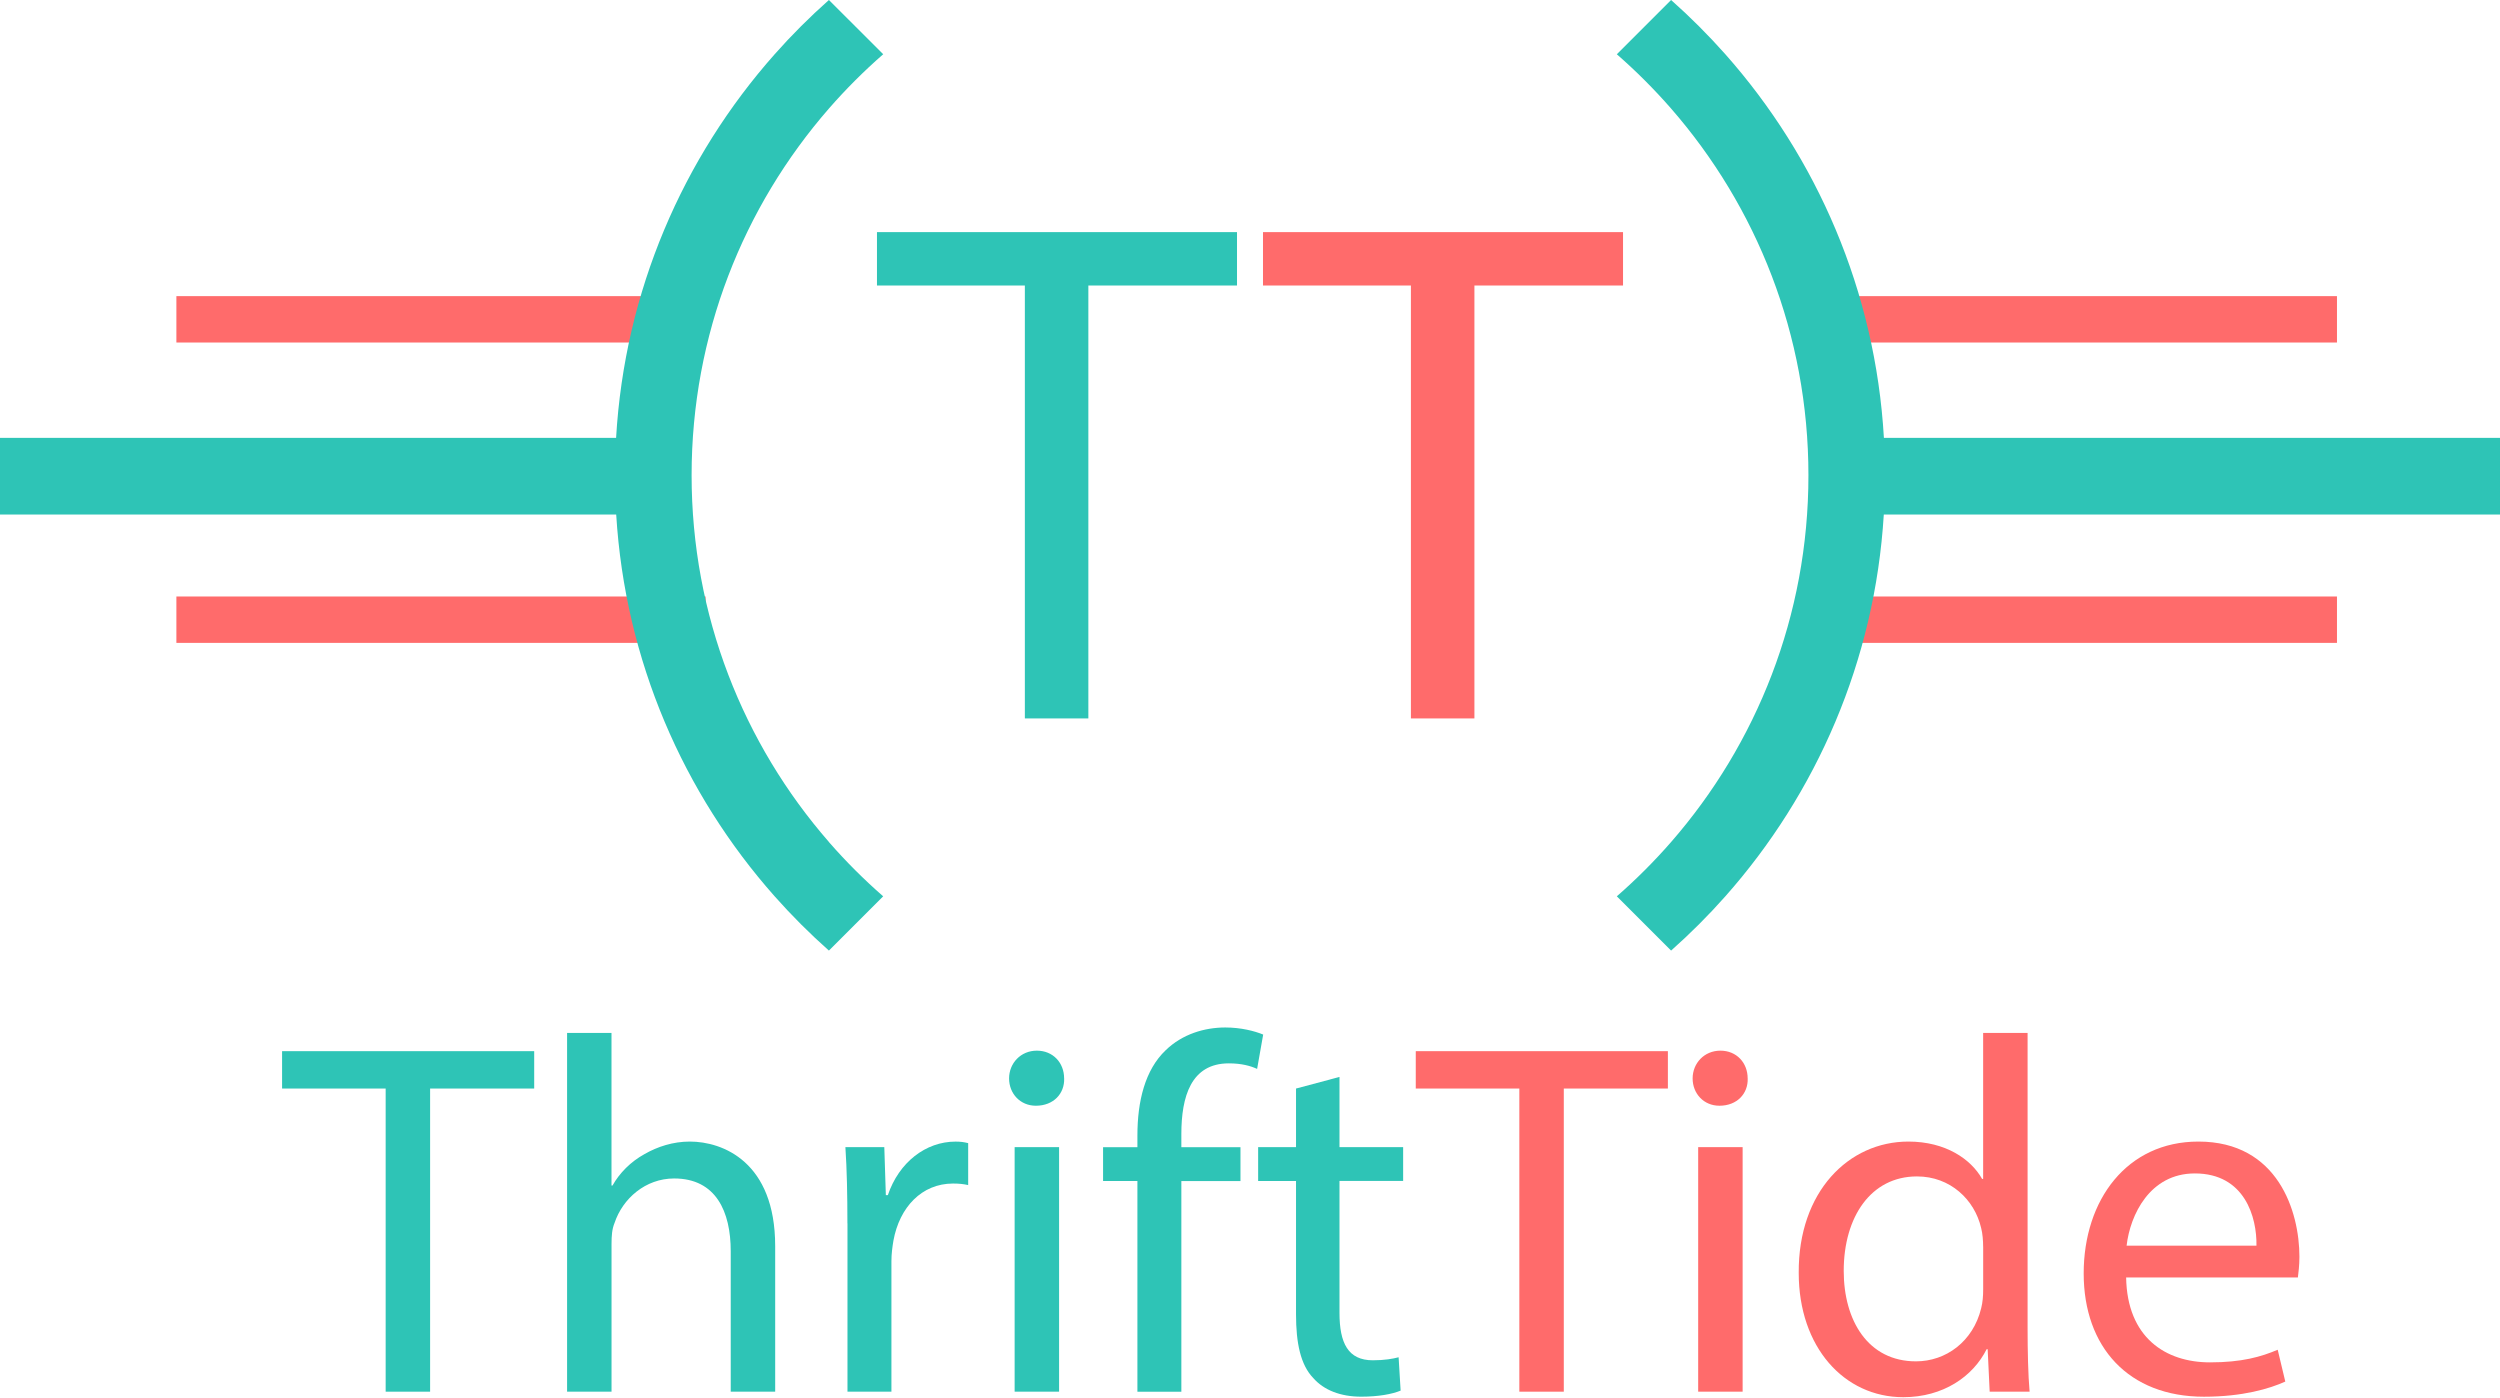
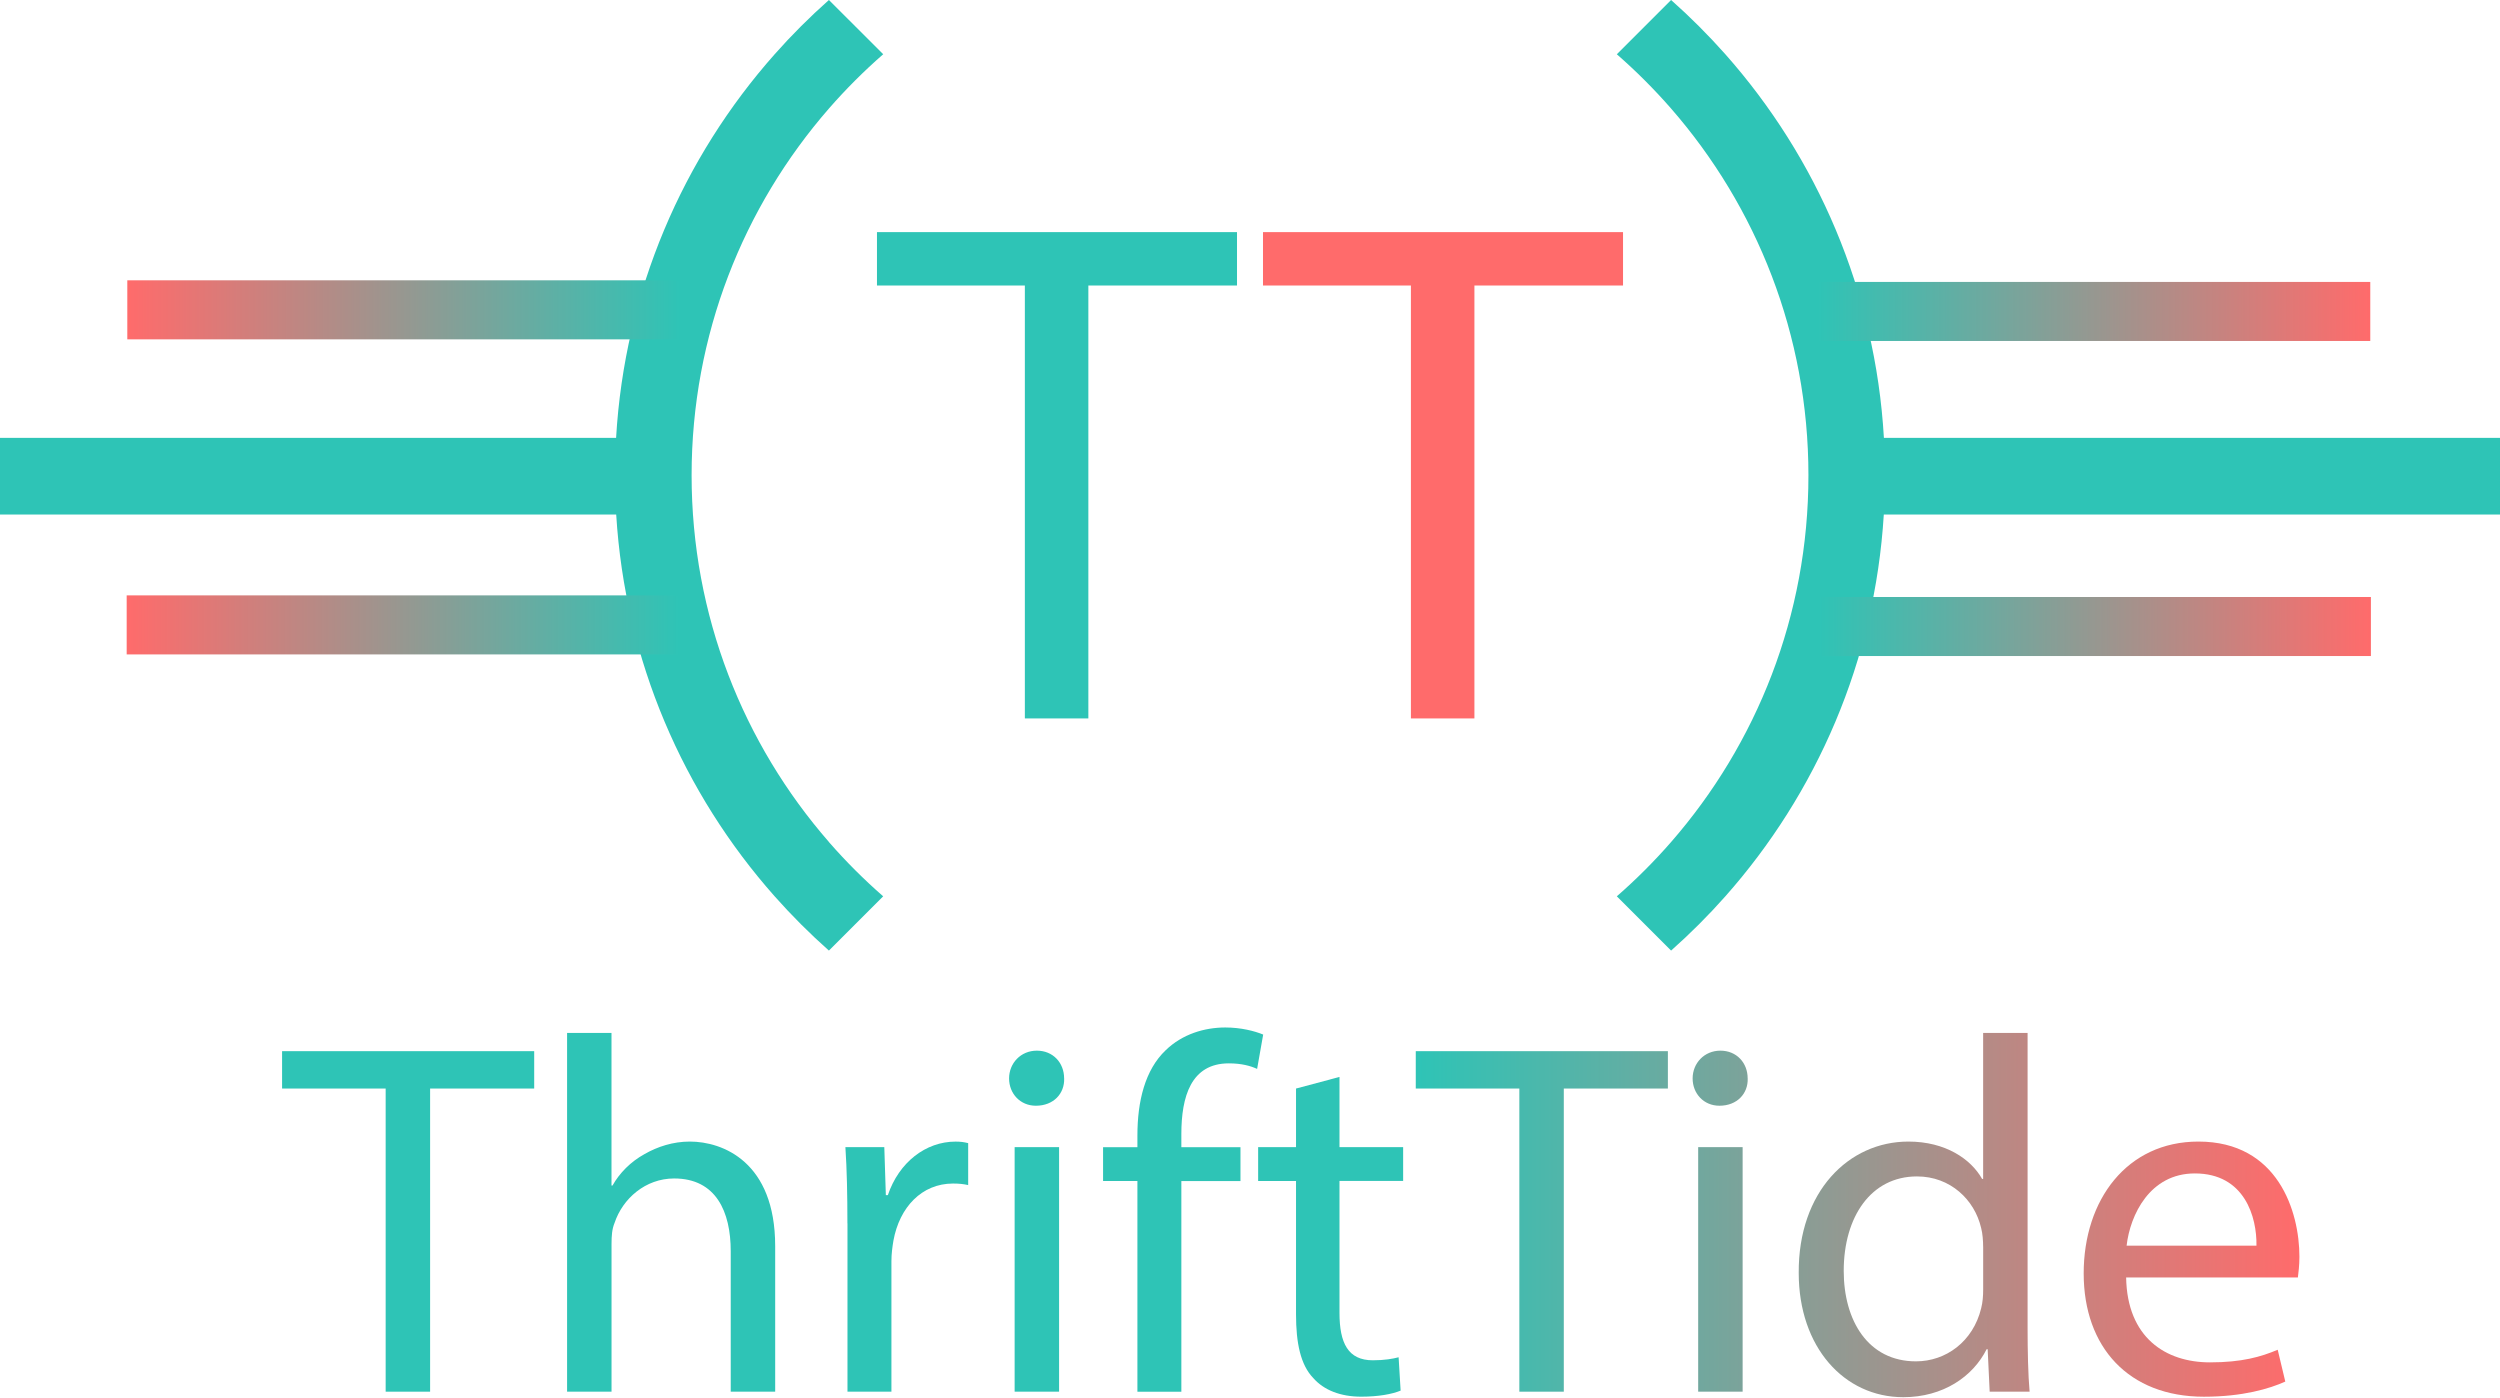
- <svg xmlns="http://www.w3.org/2000/svg" id="Layer_1" data-name="Layer 1" viewBox="0 0 685 382.84">
+ <svg xmlns="http://www.w3.org/2000/svg" xmlns:xlink="http://www.w3.org/1999/xlink" id="Layer_1" data-name="Layer 1" viewBox="0 0 685 382.84" version="1.1">
  <defs id="defs1">
+     <linearGradient id="linearGradient21">
+       <stop style="stop-color:#2ec4b6;stop-opacity:1;" offset="0" id="stop20" />
+       <stop style="stop-color:#ff6b6b;stop-opacity:1;" offset="1" id="stop21" />
+     </linearGradient>
+     <linearGradient id="linearGradient17">
+       <stop style="stop-color:#2ec4b6;stop-opacity:1;" offset="0" id="stop17" />
+       <stop style="stop-color:#ff6b6b;stop-opacity:1;" offset="1" id="stop18" />
+     </linearGradient>
    <style id="style1">
      .cls-1 {
        fill: #08605f;
      }

      .cls-2 {
        fill: #177e89;
        opacity: .6;
      }
    </style>
+     <linearGradient xlink:href="#linearGradient17" id="linearGradient18" x1="387.92" y1="332.93" x2="630.04" y2="332.93" gradientUnits="userSpaceOnUse" />
+     <linearGradient xlink:href="#linearGradient21" id="linearGradient27" x1="490.449" y1="197.668" x2="641.854" y2="197.668" gradientUnits="userSpaceOnUse" gradientTransform="translate(7.773163,-26.0027)" />
+     <linearGradient xlink:href="#linearGradient21" id="linearGradient29" gradientUnits="userSpaceOnUse" gradientTransform="translate(7.600891,-112.3308)" x1="490.449" y1="197.668" x2="641.854" y2="197.668" />
+     <linearGradient xlink:href="#linearGradient21" id="linearGradient30" gradientUnits="userSpaceOnUse" gradientTransform="translate(-676.5627,-26.44527)" x1="490.449" y1="197.668" x2="641.854" y2="197.668" />
+     <linearGradient xlink:href="#linearGradient21" id="linearGradient31" gradientUnits="userSpaceOnUse" gradientTransform="translate(-676.735,-112.7734)" x1="490.449" y1="197.668" x2="641.854" y2="197.668" />
  </defs>
-   <rect class="cls-2" x="561.48" y="15" width="12.71" height="145" transform="translate(655.33 -480.34) rotate(90)" id="rect1" style="fill:#ff6b6b;fill-opacity:1;opacity:1" />
-   <rect class="cls-2" x="561.48" y="97.29" width="12.71" height="145" transform="translate(737.62 -398.04) rotate(90)" id="rect2" style="fill:#ff6b6b;fill-opacity:1;opacity:1" />
-   <rect class="cls-2" x="114.48" y="15" width="12.71" height="145" transform="translate(208.33 -33.34) rotate(90)" id="rect3" style="fill:#ff6b6b;fill-opacity:1;opacity:1" />
-   <rect class="cls-2" x="114.48" y="97.29" width="12.71" height="145" transform="translate(290.62 48.96) rotate(90)" id="rect4" style="fill:#ff6b6b;fill-opacity:1;opacity:1" />
  <path class="cls-1" d="M 516.19,119.98 C 513.85,79.74 497.83,43.17 472.73,14.85 468.08,9.61 463.12,4.65 457.88,0 l -14.87,14.87 c 5.28,4.61 10.24,9.57 14.85,14.85 23.44,26.88 37.65,62.03 37.65,100.51 0,38.48 -14.2,73.62 -37.65,100.51 -4.61,5.28 -9.57,10.24 -14.85,14.85 l 14.87,14.87 c 5.24,-4.65 10.2,-9.6 14.85,-14.85 25,-28.21 40.99,-64.59 43.43,-104.63 H 685 v -21 z" id="path4" style="fill:#2ec4b6;fill-opacity:1" />
  <path class="cls-1" d="M 227.15,230.73 C 203.71,203.85 189.5,168.7 189.5,130.22 189.5,91.74 203.7,56.6 227.15,29.71 231.76,24.43 236.72,19.47 242,14.86 L 227.12,0 c -5.24,4.65 -10.2,9.6 -14.85,14.85 -25.11,28.32 -41.12,64.89 -43.46,105.13 H 0 v 21 h 168.84 c 2.44,40.04 18.43,76.43 43.43,104.63 4.65,5.24 9.61,10.2 14.85,14.85 l 14.87,-14.87 c -5.28,-4.61 -10.24,-9.57 -14.85,-14.85 z" id="path5" style="fill:#2ec4b6;fill-opacity:1" />
  <path class="cls-1" d="M 280.82,78.23 H 240.29 V 63.6 h 98.65 v 14.63 h -40.73 v 118.62 h -17.4 V 78.23 Z" id="path6" style="fill:#2ec4b6;fill-opacity:1" />
  <path class="cls-1" d="M 386.59,78.23 H 346.06 V 63.6 h 98.65 v 14.63 h -40.72 v 118.62 h -17.4 V 78.23 Z" id="path7" style="fill:#ff6b6b;fill-opacity:1" />
  <path class="cls-1" d="M105.67,298.26h-28.38v-10.24h69.08v10.24h-28.52v83.06h-12.18v-83.06Z" id="path8" style="fill:#2ec4b6;fill-opacity:1" />
  <path class="cls-1" d="M155.37,283.03h12.18v41.8h.28c1.94-3.46,4.98-6.51,8.72-8.58,3.6-2.08,7.89-3.46,12.46-3.46,9,0,23.39,5.54,23.39,28.65v39.87h-12.18v-38.48c0-10.8-4.01-19.93-15.5-19.93-7.89,0-14.12,5.54-16.33,12.18-.69,1.66-.83,3.46-.83,5.81v40.42h-12.18v-98.28Z" id="path9" style="fill:#2ec4b6;fill-opacity:1" />
  <path class="cls-1" d="M232.19,335.22c0-7.89-.14-14.67-.55-20.9h10.66l.42,13.15h.55c3.04-9,10.38-14.67,18.55-14.67,1.38,0,2.35,.14,3.46,.42v11.49c-1.25-.28-2.49-.42-4.15-.42-8.58,0-14.67,6.51-16.33,15.64-.28,1.66-.55,3.6-.55,5.67v35.71h-12.04v-46.1Z" id="path10" style="fill:#2ec4b6;fill-opacity:1" />
  <path class="cls-1" d="M291.58,295.49c.14,4.15-2.91,7.48-7.75,7.48-4.29,0-7.34-3.32-7.34-7.48s3.18-7.61,7.61-7.61,7.47,3.32,7.47,7.61Zm-13.57,85.83v-67h12.18v67h-12.18Z" id="path11" style="fill:#2ec4b6;fill-opacity:1" />
  <path class="cls-1" d="M311.65,381.32v-57.72h-9.41v-9.27h9.41v-3.18c0-9.41,2.08-18,7.75-23.39,4.57-4.43,10.66-6.23,16.33-6.23,4.29,0,8.03,.97,10.38,1.94l-1.66,9.41c-1.8-.83-4.29-1.52-7.75-1.52-10.38,0-13.01,9.14-13.01,19.38v3.6h16.2v9.27h-16.2v57.72h-12.04Z" id="path12" style="fill:#2ec4b6;fill-opacity:1" />
  <path class="cls-1" d="M367.02,295.07v19.24h17.44v9.27h-17.44v36.13c0,8.31,2.35,13.01,9.14,13.01,3.18,0,5.54-.42,7.06-.83l.55,9.14c-2.35,.97-6.09,1.66-10.8,1.66-5.68,0-10.24-1.8-13.15-5.12-3.46-3.6-4.71-9.55-4.71-17.44v-36.54h-10.38v-9.27h10.38v-16.06l11.91-3.18Z" id="path13" style="fill:#2ec4b6;fill-opacity:1" />
-   <path class="cls-2" d="M416.3,298.26h-28.38v-10.24h69.08v10.24h-28.52v83.06h-12.18v-83.06Z" id="path14" style="fill:#ff6b6b;fill-opacity:1;opacity:1" />
-   <path class="cls-2" d="M478.87,295.49c.14,4.15-2.91,7.48-7.75,7.48-4.29,0-7.34-3.32-7.34-7.48s3.18-7.61,7.61-7.61,7.47,3.32,7.47,7.61Zm-13.57,85.83v-67h12.18v67h-12.18Z" id="path15" style="fill:#ff6b6b;fill-opacity:1;opacity:1" />
-   <path class="cls-2" d="M555.56,283.03v80.98c0,5.95,.14,12.74,.55,17.3h-10.94l-.55-11.63h-.28c-3.74,7.48-11.9,13.15-22.84,13.15-16.2,0-28.65-13.7-28.65-34.05-.14-22.29,13.7-35.99,30.04-35.99,10.24,0,17.17,4.84,20.21,10.24h.28v-40h12.18Zm-12.18,58.55c0-1.52-.14-3.6-.55-5.12-1.8-7.75-8.44-14.12-17.58-14.12-12.6,0-20.07,11.07-20.07,25.89,0,13.57,6.64,24.78,19.8,24.78,8.17,0,15.64-5.4,17.86-14.54,.42-1.66,.55-3.32,.55-5.26v-11.63Z" id="path16" style="fill:#ff6b6b;fill-opacity:1;opacity:1" />
-   <path class="cls-2" d="M582.56,350.03c.28,16.47,10.8,23.26,22.98,23.26,8.72,0,13.98-1.52,18.55-3.46l2.08,8.72c-4.29,1.94-11.63,4.15-22.29,4.15-20.63,0-32.95-13.57-32.95-33.78s11.9-36.13,31.42-36.13c21.87,0,27.69,19.24,27.69,31.56,0,2.49-.28,4.43-.42,5.67h-47.07Zm35.71-8.72c.14-7.75-3.18-19.79-16.89-19.79-12.32,0-17.72,11.35-18.69,19.79h35.58Z" id="path17" style="fill:#ff6b6b;fill-opacity:1;opacity:1" />
+   <g id="g17" style="fill:url(#linearGradient18)">
+     <path class="cls-2" d="M416.3,298.26h-28.38v-10.24h69.08v10.24h-28.52v83.06h-12.18v-83.06Z" id="path14" style="fill:url(#linearGradient18);fill-opacity:1;opacity:1" />
+     <path class="cls-2" d="M478.87,295.49c.14,4.15-2.91,7.48-7.75,7.48-4.29,0-7.34-3.32-7.34-7.48s3.18-7.61,7.61-7.61,7.47,3.32,7.47,7.61Zm-13.57,85.83v-67h12.18v67h-12.18Z" id="path15" style="fill:url(#linearGradient18);fill-opacity:1;opacity:1" />
+     <path class="cls-2" d="M555.56,283.03v80.98c0,5.95,.14,12.74,.55,17.3h-10.94l-.55-11.63h-.28c-3.74,7.48-11.9,13.15-22.84,13.15-16.2,0-28.65-13.7-28.65-34.05-.14-22.29,13.7-35.99,30.04-35.99,10.24,0,17.17,4.84,20.21,10.24h.28v-40h12.18Zm-12.18,58.55c0-1.52-.14-3.6-.55-5.12-1.8-7.75-8.44-14.12-17.58-14.12-12.6,0-20.07,11.07-20.07,25.89,0,13.57,6.64,24.78,19.8,24.78,8.17,0,15.64-5.4,17.86-14.54,.42-1.66,.55-3.32,.55-5.26v-11.63Z" id="path16" style="fill:url(#linearGradient18);fill-opacity:1;opacity:1" />
+     <path class="cls-2" d="M582.56,350.03c.28,16.47,10.8,23.26,22.98,23.26,8.72,0,13.98-1.52,18.55-3.46l2.08,8.72c-4.29,1.94-11.63,4.15-22.29,4.15-20.63,0-32.95-13.57-32.95-33.78s11.9-36.13,31.42-36.13c21.87,0,27.69,19.24,27.69,31.56,0,2.49-.28,4.43-.42,5.67h-47.07Zm35.71-8.72c.14-7.75-3.18-19.79-16.89-19.79-12.32,0-17.72,11.35-18.69,19.79h35.58Z" id="path17" style="fill:url(#linearGradient18);fill-opacity:1;opacity:1" />
+   </g>
+   <rect style="opacity:1;fill:url(#linearGradient27)" id="rect25" width="151.405" height="16.176" x="498.222" y="163.577" />
+   <rect style="fill:url(#linearGradient29)" id="rect25-3" width="151.405" height="16.176" x="498.05" y="77.249" />
+   <rect style="fill:url(#linearGradient30)" id="rect25-36" width="151.405" height="16.176" x="-186.114" y="163.134" transform="scale(-1,1)" />
+   <rect style="fill:url(#linearGradient31)" id="rect25-3-5" width="151.405" height="16.176" x="-186.286" y="76.806" transform="scale(-1,1)" />
</svg>
